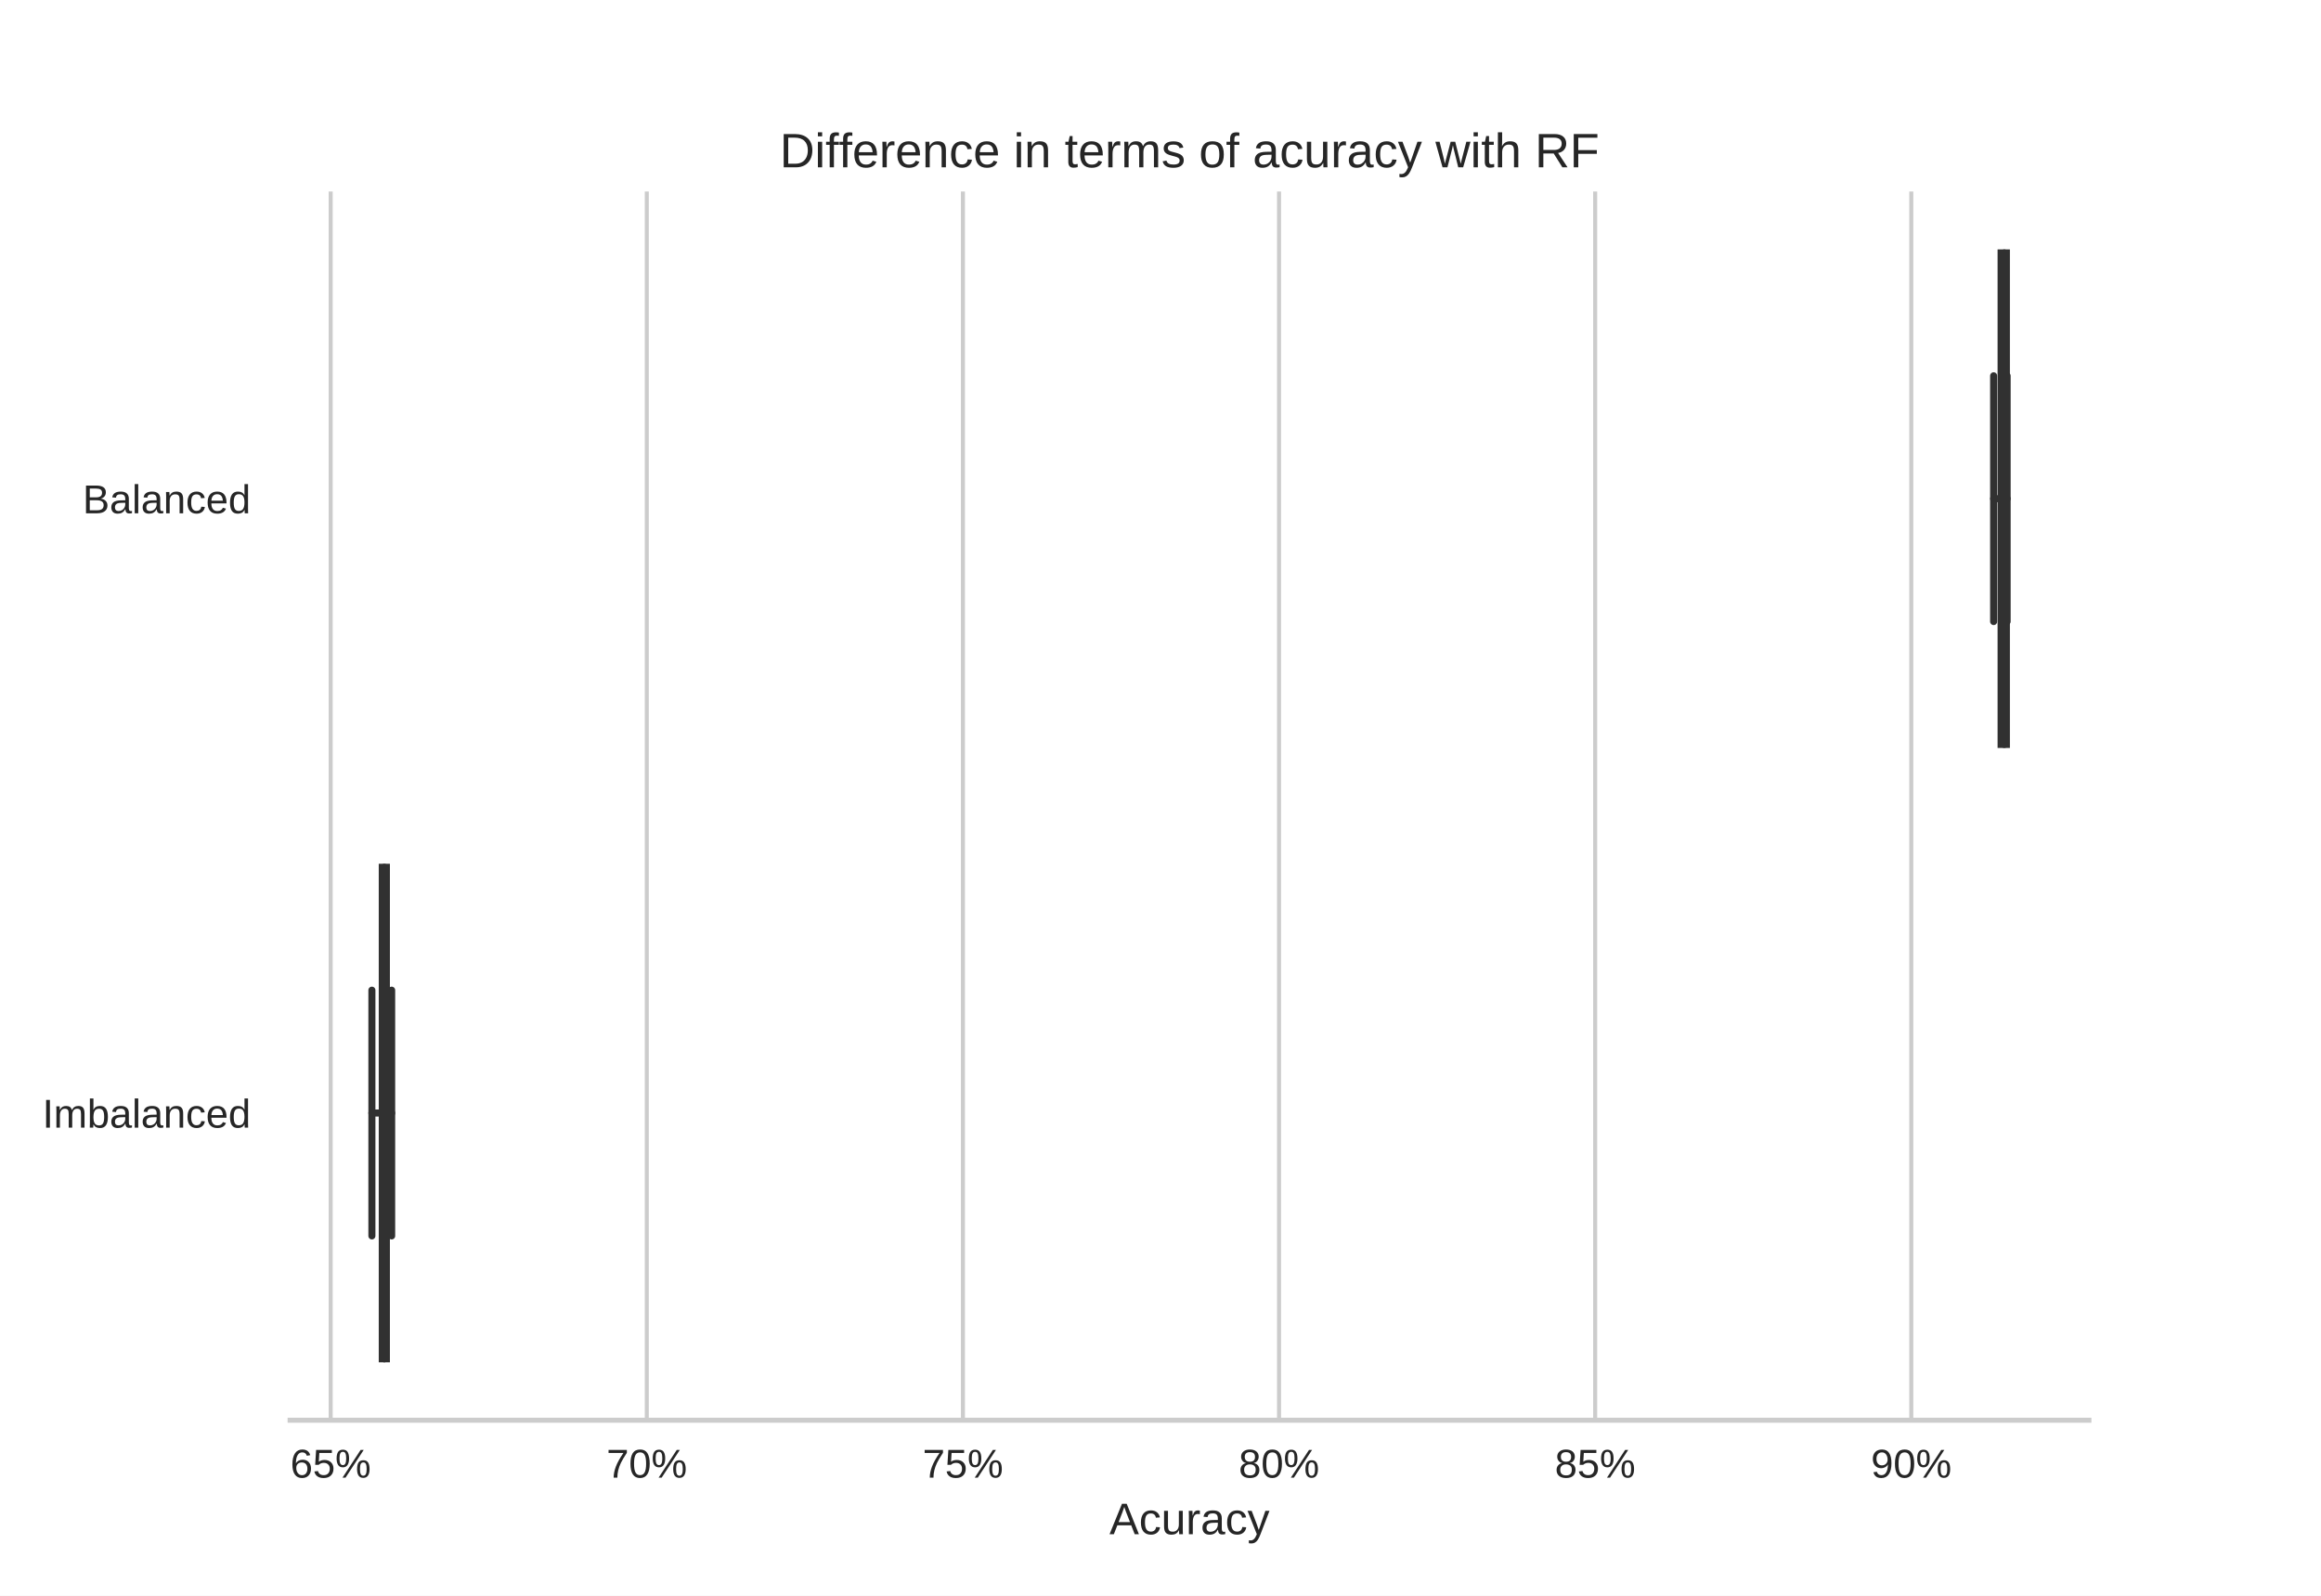
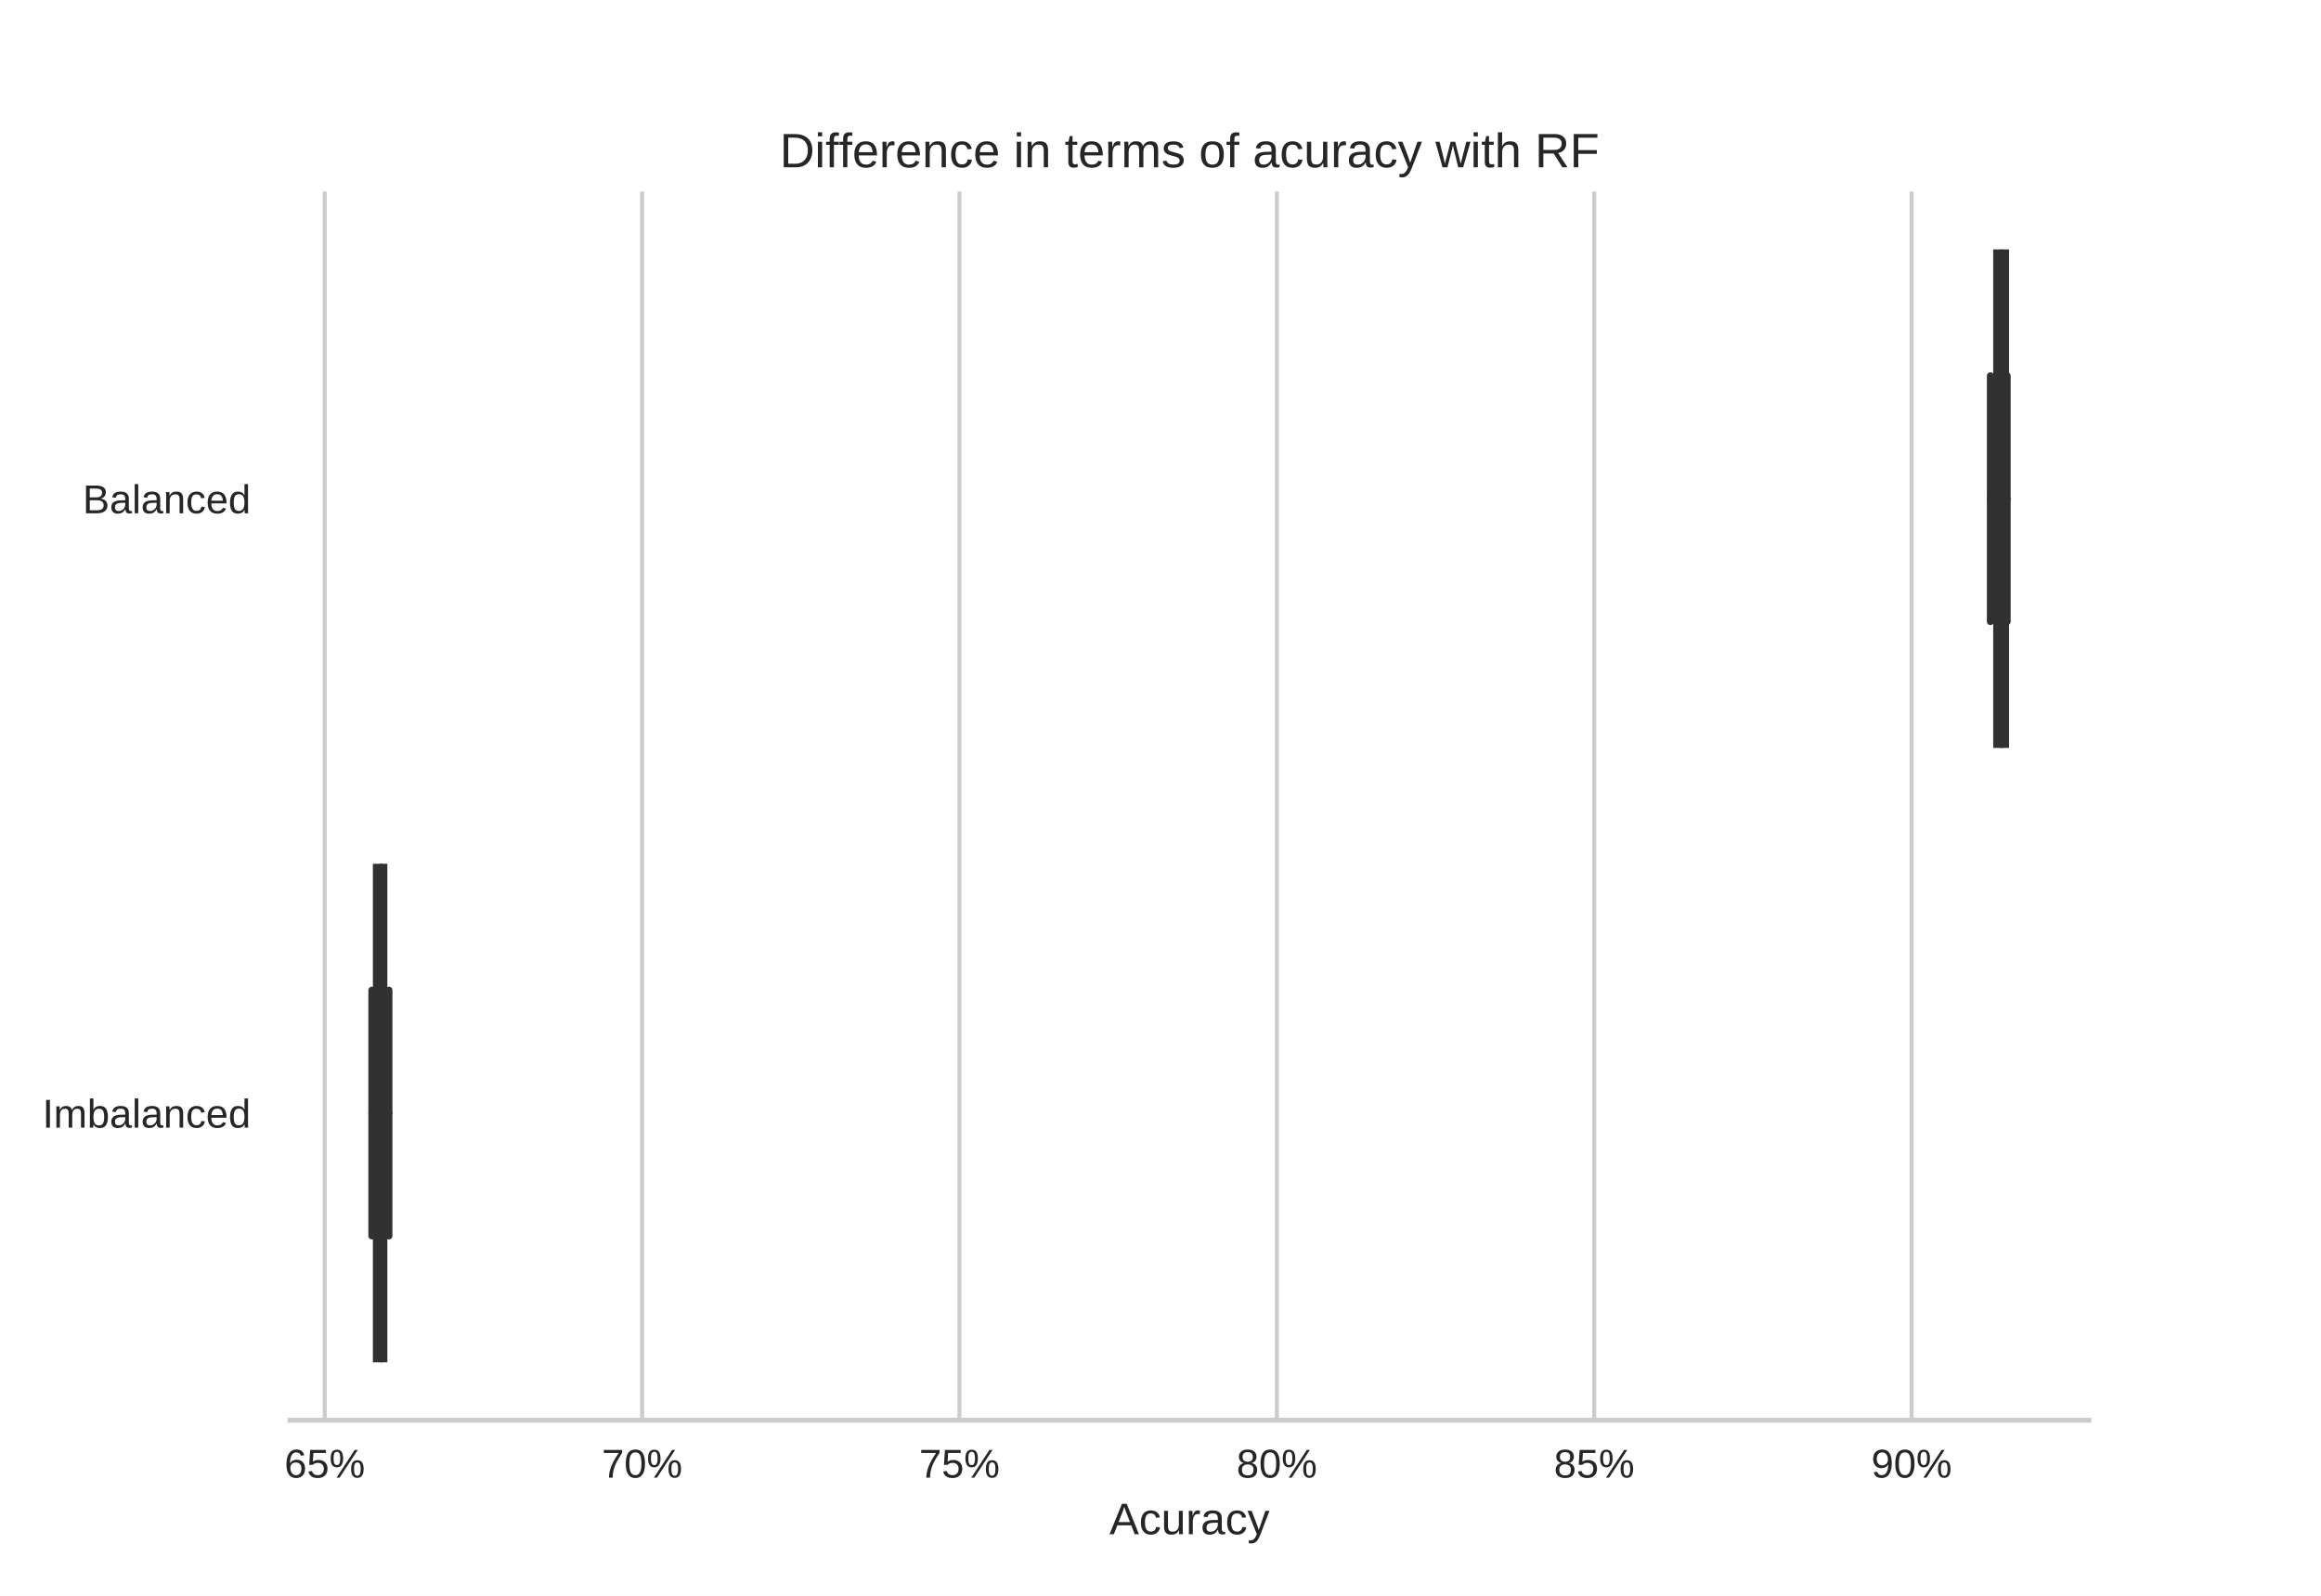
<svg xmlns="http://www.w3.org/2000/svg" xmlns:xlink="http://www.w3.org/1999/xlink" height="396pt" version="1.1" viewBox="0 0 576 396" width="576pt">
  <defs>
    <style type="text/css">
*{stroke-linecap:butt;stroke-linejoin:round;}
  </style>
  </defs>
  <g id="figure_1">
    <g id="patch_1">
      <path d="M 0 396  L 576 396  L 576 0  L 0 0  z " style="fill:#ffffff;" />
    </g>
    <g id="axes_1">
      <g id="patch_2">
        <path d="M 72 352.44  L 518.4 352.44  L 518.4 47.52  L 72 47.52  z " style="fill:#ffffff;" />
      </g>
      <g id="matplotlib.axis_1">
        <g id="xtick_1">
          <g id="line2d_1">
-             <path clip-path="url(#pa1341bee2d)" d="M 82.064 352.44  L 82.064 47.52  " style="fill:none;stroke:#cccccc;stroke-linecap:round;" />
+             <path clip-path="url(#p573e01f3b0)" d="M 80.588 352.44  L 80.588 47.52  " style="fill:none;stroke:#cccccc;stroke-linecap:round;" />
          </g>
          <g id="line2d_2" />
          <g id="text_1">
            <defs>
              <path d="M 51.219 22.516  Q 51.219 11.625 45.312 5.312  Q 39.406 -0.984 29 -0.984  Q 17.391 -0.984 11.234 7.656  Q 5.078 16.312 5.078 32.812  Q 5.078 50.688 11.469 60.25  Q 17.875 69.828 29.688 69.828  Q 45.266 69.828 49.312 55.812  L 40.922 54.297  Q 38.328 62.703 29.594 62.703  Q 22.078 62.703 17.938 55.688  Q 13.812 48.688 13.812 35.406  Q 16.219 39.844 20.562 42.156  Q 24.906 44.484 30.516 44.484  Q 40.047 44.484 45.625 38.516  Q 51.219 32.562 51.219 22.516  z M 42.281 22.125  Q 42.281 29.594 38.625 33.641  Q 34.969 37.703 28.422 37.703  Q 22.266 37.703 18.484 34.109  Q 14.703 30.516 14.703 24.219  Q 14.703 16.266 18.625 11.188  Q 22.562 6.109 28.719 6.109  Q 35.062 6.109 38.672 10.375  Q 42.281 14.656 42.281 22.125  z " id="LiberationSans-36" />
              <path d="M 51.422 22.406  Q 51.422 11.531 44.953 5.266  Q 38.484 -0.984 27 -0.984  Q 17.391 -0.984 11.469 3.219  Q 5.562 7.422 4 15.375  L 12.891 16.406  Q 15.672 6.203 27.203 6.203  Q 34.281 6.203 38.281 10.469  Q 42.281 14.75 42.281 22.219  Q 42.281 28.719 38.25 32.719  Q 34.234 36.719 27.391 36.719  Q 23.828 36.719 20.75 35.594  Q 17.672 34.469 14.594 31.781  L 6 31.781  L 8.297 68.797  L 47.406 68.797  L 47.406 61.328  L 16.312 61.328  L 14.984 39.5  Q 20.703 43.891 29.203 43.891  Q 39.359 43.891 45.391 37.938  Q 51.422 31.984 51.422 22.406  z " id="LiberationSans-35" />
              <path d="M 85.359 21.188  Q 85.359 10.688 81.391 5.047  Q 77.438 -0.594 69.734 -0.594  Q 62.109 -0.594 58.219 4.906  Q 54.344 10.406 54.344 21.188  Q 54.344 32.328 58.078 37.766  Q 61.812 43.219 69.922 43.219  Q 77.938 43.219 81.641 37.625  Q 85.359 32.031 85.359 21.188  z M 25.734 0  L 18.172 0  L 63.188 68.797  L 70.844 68.797  z M 19.234 69.391  Q 27 69.391 30.75 63.922  Q 34.516 58.453 34.516 47.609  Q 34.516 37.016 30.641 31.297  Q 26.766 25.594 19.047 25.594  Q 11.328 25.594 7.438 31.25  Q 3.562 36.922 3.562 47.609  Q 3.562 58.5 7.312 63.938  Q 11.078 69.391 19.234 69.391  z M 78.125 21.188  Q 78.125 29.938 76.234 33.859  Q 74.359 37.797 69.922 37.797  Q 65.484 37.797 63.5 33.938  Q 61.531 30.078 61.531 21.188  Q 61.531 12.844 63.453 8.812  Q 65.375 4.781 69.828 4.781  Q 74.125 4.781 76.125 8.859  Q 78.125 12.938 78.125 21.188  z M 27.344 47.609  Q 27.344 56.203 25.484 60.156  Q 23.641 64.109 19.234 64.109  Q 14.656 64.109 12.703 60.219  Q 10.75 56.344 10.75 47.609  Q 10.75 39.156 12.703 35.125  Q 14.656 31.109 19.141 31.109  Q 23.391 31.109 25.359 35.203  Q 27.344 39.312 27.344 47.609  z " id="LiberationSans-25" />
            </defs>
-             <g style="fill:#262626;" transform="translate(72.05665 366.6869)scale(0.1 -0.1)">
+             <g style="fill:#262626;" transform="translate(70.58114 366.6869)scale(0.1 -0.1)">
              <use xlink:href="#LiberationSans-36" />
              <use x="55.615" xlink:href="#LiberationSans-35" />
              <use x="111.23" xlink:href="#LiberationSans-25" />
            </g>
          </g>
        </g>
        <g id="xtick_2">
          <g id="line2d_3">
-             <path clip-path="url(#pa1341bee2d)" d="M 160.515 352.44  L 160.515 47.52  " style="fill:none;stroke:#cccccc;stroke-linecap:round;" />
+             <path clip-path="url(#p573e01f3b0)" d="M 159.35 352.44  L 159.35 47.52  " style="fill:none;stroke:#cccccc;stroke-linecap:round;" />
          </g>
          <g id="line2d_4" />
          <g id="text_2">
            <defs>
              <path d="M 50.594 61.672  Q 40.047 45.562 35.688 36.422  Q 31.344 27.297 29.172 18.406  Q 27 9.516 27 0  L 17.828 0  Q 17.828 13.188 23.406 27.75  Q 29 42.328 42.094 61.328  L 5.125 61.328  L 5.125 68.797  L 50.594 68.797  z " id="LiberationSans-37" />
              <path d="M 51.703 34.422  Q 51.703 17.188 45.625 8.094  Q 39.547 -0.984 27.688 -0.984  Q 15.828 -0.984 9.859 8.047  Q 3.906 17.094 3.906 34.422  Q 3.906 52.156 9.688 60.984  Q 15.484 69.828 27.984 69.828  Q 40.141 69.828 45.922 60.891  Q 51.703 51.953 51.703 34.422  z M 42.781 34.422  Q 42.781 49.312 39.328 56  Q 35.891 62.703 27.984 62.703  Q 19.875 62.703 16.328 56.109  Q 12.797 49.516 12.797 34.422  Q 12.797 19.781 16.375 12.984  Q 19.969 6.203 27.781 6.203  Q 35.547 6.203 39.156 13.125  Q 42.781 20.062 42.781 34.422  z " id="LiberationSans-30" />
            </defs>
-             <g style="fill:#262626;" transform="translate(150.5083 366.6869)scale(0.1 -0.1)">
+             <g style="fill:#262626;" transform="translate(149.3432 366.6869)scale(0.1 -0.1)">
              <use xlink:href="#LiberationSans-37" />
              <use x="55.615" xlink:href="#LiberationSans-30" />
              <use x="111.23" xlink:href="#LiberationSans-25" />
            </g>
          </g>
        </g>
        <g id="xtick_3">
          <g id="line2d_5">
-             <path clip-path="url(#pa1341bee2d)" d="M 238.967 352.44  L 238.967 47.52  " style="fill:none;stroke:#cccccc;stroke-linecap:round;" />
+             <path clip-path="url(#p573e01f3b0)" d="M 238.112 352.44  L 238.112 47.52  " style="fill:none;stroke:#cccccc;stroke-linecap:round;" />
          </g>
          <g id="line2d_6" />
          <g id="text_3">
-             <g style="fill:#262626;" transform="translate(228.9599 366.6869)scale(0.1 -0.1)">
+             <g style="fill:#262626;" transform="translate(228.1053 366.6869)scale(0.1 -0.1)">
              <use xlink:href="#LiberationSans-37" />
              <use x="55.615" xlink:href="#LiberationSans-35" />
              <use x="111.23" xlink:href="#LiberationSans-25" />
            </g>
          </g>
        </g>
        <g id="xtick_4">
          <g id="line2d_7">
-             <path clip-path="url(#pa1341bee2d)" d="M 317.418 352.44  L 317.418 47.52  " style="fill:none;stroke:#cccccc;stroke-linecap:round;" />
+             <path clip-path="url(#p573e01f3b0)" d="M 316.874 352.44  L 316.874 47.52  " style="fill:none;stroke:#cccccc;stroke-linecap:round;" />
          </g>
          <g id="line2d_8" />
          <g id="text_4">
            <defs>
              <path d="M 51.266 19.188  Q 51.266 9.672 45.203 4.344  Q 39.156 -0.984 27.828 -0.984  Q 16.797 -0.984 10.562 4.234  Q 4.344 9.469 4.344 19.094  Q 4.344 25.828 8.203 30.422  Q 12.062 35.016 18.062 35.984  L 18.062 36.188  Q 12.453 37.5 9.203 41.891  Q 5.953 46.297 5.953 52.203  Q 5.953 60.062 11.828 64.938  Q 17.719 69.828 27.641 69.828  Q 37.797 69.828 43.672 65.031  Q 49.562 60.25 49.562 52.094  Q 49.562 46.188 46.281 41.797  Q 43.016 37.406 37.359 36.281  L 37.359 36.078  Q 43.953 35.016 47.609 30.5  Q 51.266 25.984 51.266 19.188  z M 40.438 51.609  Q 40.438 63.281 27.641 63.281  Q 21.438 63.281 18.188 60.344  Q 14.938 57.422 14.938 51.609  Q 14.938 45.703 18.281 42.594  Q 21.625 39.5 27.734 39.5  Q 33.938 39.5 37.188 42.359  Q 40.438 45.219 40.438 51.609  z M 42.141 20.016  Q 42.141 26.422 38.328 29.656  Q 34.516 32.906 27.641 32.906  Q 20.953 32.906 17.188 29.406  Q 13.422 25.922 13.422 19.828  Q 13.422 5.609 27.938 5.609  Q 35.109 5.609 38.625 9.047  Q 42.141 12.5 42.141 20.016  z " id="LiberationSans-38" />
            </defs>
-             <g style="fill:#262626;" transform="translate(307.4115 366.6869)scale(0.1 -0.1)">
+             <g style="fill:#262626;" transform="translate(306.8674 366.6869)scale(0.1 -0.1)">
              <use xlink:href="#LiberationSans-38" />
              <use x="55.615" xlink:href="#LiberationSans-30" />
              <use x="111.23" xlink:href="#LiberationSans-25" />
            </g>
          </g>
        </g>
        <g id="xtick_5">
          <g id="line2d_9">
-             <path clip-path="url(#pa1341bee2d)" d="M 395.87 352.44  L 395.87 47.52  " style="fill:none;stroke:#cccccc;stroke-linecap:round;" />
+             <path clip-path="url(#p573e01f3b0)" d="M 395.637 352.44  L 395.637 47.52  " style="fill:none;stroke:#cccccc;stroke-linecap:round;" />
          </g>
          <g id="line2d_10" />
          <g id="text_5">
-             <g style="fill:#262626;" transform="translate(385.8631 366.6869)scale(0.1 -0.1)">
+             <g style="fill:#262626;" transform="translate(385.6295 366.6869)scale(0.1 -0.1)">
              <use xlink:href="#LiberationSans-38" />
              <use x="55.615" xlink:href="#LiberationSans-35" />
              <use x="111.23" xlink:href="#LiberationSans-25" />
            </g>
          </g>
        </g>
        <g id="xtick_6">
          <g id="line2d_11">
-             <path clip-path="url(#pa1341bee2d)" d="M 474.322 352.44  L 474.322 47.52  " style="fill:none;stroke:#cccccc;stroke-linecap:round;" />
+             <path clip-path="url(#p573e01f3b0)" d="M 474.399 352.44  L 474.399 47.52  " style="fill:none;stroke:#cccccc;stroke-linecap:round;" />
          </g>
          <g id="line2d_12" />
          <g id="text_6">
            <defs>
              <path d="M 50.875 35.797  Q 50.875 18.062 44.406 8.531  Q 37.938 -0.984 25.984 -0.984  Q 17.922 -0.984 13.062 2.406  Q 8.203 5.812 6.109 13.375  L 14.5 14.703  Q 17.141 6.109 26.125 6.109  Q 33.688 6.109 37.844 13.141  Q 42 20.172 42.188 33.203  Q 40.234 28.812 35.5 26.141  Q 30.766 23.484 25.094 23.484  Q 15.828 23.484 10.25 29.828  Q 4.688 36.188 4.688 46.688  Q 4.688 57.469 10.734 63.641  Q 16.797 69.828 27.594 69.828  Q 39.062 69.828 44.969 61.328  Q 50.875 52.828 50.875 35.797  z M 41.312 44.281  Q 41.312 52.594 37.5 57.641  Q 33.688 62.703 27.297 62.703  Q 20.953 62.703 17.281 58.375  Q 13.625 54.047 13.625 46.688  Q 13.625 39.156 17.281 34.781  Q 20.953 30.422 27.203 30.422  Q 31 30.422 34.266 32.156  Q 37.547 33.891 39.422 37.062  Q 41.312 40.234 41.312 44.281  z " id="LiberationSans-39" />
            </defs>
-             <g style="fill:#262626;" transform="translate(464.3147 366.6869)scale(0.1 -0.1)">
+             <g style="fill:#262626;" transform="translate(464.3916 366.6869)scale(0.1 -0.1)">
              <use xlink:href="#LiberationSans-39" />
              <use x="55.615" xlink:href="#LiberationSans-30" />
              <use x="111.23" xlink:href="#LiberationSans-25" />
            </g>
          </g>
        </g>
        <g id="text_7">
          <defs>
            <path d="M 56.984 0  L 49.125 20.125  L 17.781 20.125  L 9.859 0  L 0.203 0  L 28.266 68.797  L 38.875 68.797  L 66.5 0  z M 33.453 61.766  L 33.016 60.406  Q 31.781 56.344 29.391 50  L 20.609 27.391  L 46.344 27.391  L 37.5 50.094  Q 36.141 53.469 34.766 57.719  z " id="LiberationSans-41" />
            <path d="M 13.422 26.656  Q 13.422 16.109 16.734 11.031  Q 20.062 5.953 26.766 5.953  Q 31.453 5.953 34.594 8.484  Q 37.75 11.031 38.484 16.312  L 47.359 15.719  Q 46.344 8.109 40.875 3.562  Q 35.406 -0.984 27 -0.984  Q 15.922 -0.984 10.078 6.016  Q 4.25 13.031 4.25 26.469  Q 4.25 39.797 10.109 46.797  Q 15.969 53.812 26.906 53.812  Q 35.016 53.812 40.359 49.609  Q 45.703 45.406 47.078 38.031  L 38.031 37.359  Q 37.359 41.75 34.562 44.328  Q 31.781 46.922 26.656 46.922  Q 19.672 46.922 16.547 42.281  Q 13.422 37.641 13.422 26.656  z " id="LiberationSans-63" />
            <path d="M 15.328 52.828  L 15.328 19.344  Q 15.328 14.109 16.359 11.219  Q 17.391 8.344 19.625 7.078  Q 21.875 5.812 26.219 5.812  Q 32.562 5.812 36.219 10.156  Q 39.891 14.5 39.891 22.219  L 39.891 52.828  L 48.688 52.828  L 48.688 11.281  Q 48.688 2.047 48.969 0  L 40.672 0  Q 40.625 0.25 40.578 1.312  Q 40.531 2.391 40.453 3.781  Q 40.375 5.172 40.281 9.031  L 40.141 9.031  Q 37.109 3.562 33.125 1.281  Q 29.156 -0.984 23.25 -0.984  Q 14.547 -0.984 10.516 3.344  Q 6.5 7.672 6.5 17.625  L 6.5 52.828  z " id="LiberationSans-75" />
            <path d="M 6.938 0  L 6.938 40.531  Q 6.938 46.094 6.641 52.828  L 14.938 52.828  Q 15.328 43.844 15.328 42.047  L 15.531 42.047  Q 17.625 48.828 20.359 51.312  Q 23.094 53.812 28.078 53.812  Q 29.828 53.812 31.641 53.328  L 31.641 45.266  Q 29.891 45.75 26.953 45.75  Q 21.484 45.75 18.594 41.031  Q 15.719 36.328 15.719 27.547  L 15.719 0  z " id="LiberationSans-72" />
            <path d="M 20.219 -0.984  Q 12.25 -0.984 8.25 3.219  Q 4.25 7.422 4.25 14.75  Q 4.25 22.953 9.641 27.344  Q 15.047 31.734 27.047 32.031  L 38.922 32.234  L 38.922 35.109  Q 38.922 41.547 36.188 44.328  Q 33.453 47.125 27.594 47.125  Q 21.688 47.125 19 45.109  Q 16.312 43.109 15.766 38.719  L 6.594 39.547  Q 8.844 53.812 27.781 53.812  Q 37.75 53.812 42.766 49.234  Q 47.797 44.672 47.797 36.031  L 47.797 13.281  Q 47.797 9.375 48.828 7.391  Q 49.859 5.422 52.734 5.422  Q 54 5.422 55.609 5.766  L 55.609 0.297  Q 52.297 -0.484 48.828 -0.484  Q 43.953 -0.484 41.719 2.078  Q 39.5 4.641 39.203 10.109  L 38.922 10.109  Q 35.547 4.047 31.078 1.531  Q 26.609 -0.984 20.219 -0.984  z M 22.219 5.609  Q 27.047 5.609 30.812 7.812  Q 34.578 10.016 36.75 13.844  Q 38.922 17.672 38.922 21.734  L 38.922 26.078  L 29.297 25.875  Q 23.094 25.781 19.891 24.609  Q 16.703 23.438 14.984 21  Q 13.281 18.562 13.281 14.594  Q 13.281 10.297 15.594 7.953  Q 17.922 5.609 22.219 5.609  z " id="LiberationSans-61" />
            <path d="M 9.328 -20.75  Q 5.719 -20.75 3.266 -20.219  L 3.266 -13.625  Q 5.125 -13.922 7.375 -13.922  Q 15.578 -13.922 20.359 -1.859  L 21.188 0.25  L 0.25 52.828  L 9.625 52.828  L 20.75 23.641  Q 21 22.953 21.344 22  Q 21.688 21.047 23.531 15.625  Q 25.391 10.203 25.531 9.578  L 28.953 19.188  L 40.531 52.828  L 49.812 52.828  L 29.5 0  Q 26.219 -8.453 23.391 -12.578  Q 20.562 -16.703 17.109 -18.719  Q 13.672 -20.75 9.328 -20.75  z " id="LiberationSans-79" />
          </defs>
          <g style="fill:#262626;" transform="translate(275.333 380.7334)scale(0.11 -0.11)">
            <use xlink:href="#LiberationSans-41" />
            <use x="66.699" xlink:href="#LiberationSans-63" />
            <use x="116.699" xlink:href="#LiberationSans-75" />
            <use x="172.314" xlink:href="#LiberationSans-72" />
            <use x="205.615" xlink:href="#LiberationSans-61" />
            <use x="261.23" xlink:href="#LiberationSans-63" />
            <use x="311.23" xlink:href="#LiberationSans-79" />
          </g>
        </g>
      </g>
      <g id="matplotlib.axis_2">
        <g id="ytick_1">
          <g id="line2d_13" />
          <g id="text_8">
            <defs>
              <path d="M 61.422 19.391  Q 61.422 10.203 54.734 5.094  Q 48.047 0 36.141 0  L 8.203 0  L 8.203 68.797  L 33.203 68.797  Q 57.422 68.797 57.422 52.094  Q 57.422 46 54 41.844  Q 50.594 37.703 44.344 36.281  Q 52.547 35.297 56.984 30.781  Q 61.422 26.266 61.422 19.391  z M 48.047 50.984  Q 48.047 56.547 44.234 58.938  Q 40.438 61.328 33.203 61.328  L 17.531 61.328  L 17.531 39.547  L 33.203 39.547  Q 40.672 39.547 44.359 42.359  Q 48.047 45.172 48.047 50.984  z M 52 20.125  Q 52 32.281 34.906 32.281  L 17.531 32.281  L 17.531 7.469  L 35.641 7.469  Q 44.188 7.469 48.094 10.641  Q 52 13.812 52 20.125  z " id="LiberationSans-42" />
              <path d="M 6.734 0  L 6.734 72.469  L 15.531 72.469  L 15.531 0  z " id="LiberationSans-6c" />
              <path d="M 40.281 0  L 40.281 33.5  Q 40.281 38.719 39.25 41.594  Q 38.234 44.484 35.984 45.75  Q 33.734 47.016 29.391 47.016  Q 23.047 47.016 19.375 42.672  Q 15.719 38.328 15.719 30.609  L 15.719 0  L 6.938 0  L 6.938 41.547  Q 6.938 50.781 6.641 52.828  L 14.938 52.828  Q 14.984 52.594 15.031 51.516  Q 15.094 50.438 15.156 49.047  Q 15.234 47.656 15.328 43.797  L 15.484 43.797  Q 18.5 49.266 22.484 51.531  Q 26.469 53.812 32.375 53.812  Q 41.062 53.812 45.094 49.484  Q 49.125 45.172 49.125 35.203  L 49.125 0  z " id="LiberationSans-6e" />
              <path d="M 13.484 24.562  Q 13.484 15.484 17.234 10.547  Q 21 5.609 28.219 5.609  Q 33.938 5.609 37.375 7.906  Q 40.828 10.203 42.047 13.719  L 49.75 11.531  Q 45.016 -0.984 28.219 -0.984  Q 16.5 -0.984 10.375 6  Q 4.25 12.984 4.25 26.766  Q 4.25 39.844 10.375 46.828  Q 16.5 53.812 27.875 53.812  Q 51.172 53.812 51.172 25.734  L 51.172 24.562  z M 42.094 31.297  Q 41.359 39.656 37.844 43.484  Q 34.328 47.312 27.734 47.312  Q 21.344 47.312 17.609 43.031  Q 13.875 38.766 13.578 31.297  z " id="LiberationSans-65" />
              <path d="M 40.094 8.5  Q 37.641 3.422 33.609 1.219  Q 29.594 -0.984 23.641 -0.984  Q 13.625 -0.984 8.906 5.75  Q 4.203 12.5 4.203 26.172  Q 4.203 53.812 23.641 53.812  Q 29.641 53.812 33.641 51.609  Q 37.641 49.422 40.094 44.625  L 40.188 44.625  L 40.094 50.531  L 40.094 72.469  L 48.875 72.469  L 48.875 10.891  Q 48.875 2.641 49.172 0  L 40.766 0  Q 40.625 0.781 40.453 3.609  Q 40.281 6.453 40.281 8.5  z M 13.422 26.469  Q 13.422 15.375 16.344 10.594  Q 19.281 5.812 25.875 5.812  Q 33.344 5.812 36.719 10.984  Q 40.094 16.156 40.094 27.047  Q 40.094 37.547 36.719 42.422  Q 33.344 47.312 25.984 47.312  Q 19.344 47.312 16.375 42.406  Q 13.422 37.5 13.422 26.469  z " id="LiberationSans-64" />
              <path id="LiberationSans-20" />
            </defs>
            <g style="fill:#262626;" transform="translate(20.525 127.3734)scale(0.1 -0.1)">
              <use xlink:href="#LiberationSans-42" />
              <use x="66.699" xlink:href="#LiberationSans-61" />
              <use x="122.314" xlink:href="#LiberationSans-6c" />
              <use x="144.531" xlink:href="#LiberationSans-61" />
              <use x="200.146" xlink:href="#LiberationSans-6e" />
              <use x="255.762" xlink:href="#LiberationSans-63" />
              <use x="305.762" xlink:href="#LiberationSans-65" />
              <use x="361.377" xlink:href="#LiberationSans-64" />
              <use x="416.992" xlink:href="#LiberationSans-20" />
            </g>
          </g>
        </g>
        <g id="ytick_2">
          <g id="line2d_14" />
          <g id="text_9">
            <defs>
              <path d="M 9.234 0  L 9.234 68.797  L 18.562 68.797  L 18.562 0  z " id="LiberationSans-49" />
              <path d="M 37.5 0  L 37.5 33.5  Q 37.5 41.156 35.391 44.078  Q 33.297 47.016 27.828 47.016  Q 22.219 47.016 18.938 42.719  Q 15.672 38.422 15.672 30.609  L 15.672 0  L 6.938 0  L 6.938 41.547  Q 6.938 50.781 6.641 52.828  L 14.938 52.828  Q 14.984 52.594 15.031 51.516  Q 15.094 50.438 15.156 49.047  Q 15.234 47.656 15.328 43.797  L 15.484 43.797  Q 18.312 49.422 21.969 51.609  Q 25.641 53.812 30.906 53.812  Q 36.922 53.812 40.406 51.422  Q 43.891 49.031 45.266 43.797  L 45.406 43.797  Q 48.141 49.125 52.016 51.469  Q 55.906 53.812 61.422 53.812  Q 69.438 53.812 73.062 49.469  Q 76.703 45.125 76.703 35.203  L 76.703 0  L 68.016 0  L 68.016 33.5  Q 68.016 41.156 65.906 44.078  Q 63.812 47.016 58.344 47.016  Q 52.594 47.016 49.391 42.75  Q 46.188 38.484 46.188 30.609  L 46.188 0  z " id="LiberationSans-6d" />
              <path d="M 51.422 26.656  Q 51.422 -0.984 31.984 -0.984  Q 25.984 -0.984 22 1.188  Q 18.016 3.375 15.531 8.203  L 15.438 8.203  Q 15.438 6.688 15.234 3.578  Q 15.047 0.484 14.938 0  L 6.453 0  Q 6.734 2.641 6.734 10.891  L 6.734 72.469  L 15.531 72.469  L 15.531 51.812  Q 15.531 48.641 15.328 44.344  L 15.531 44.344  Q 17.969 49.422 22 51.609  Q 26.031 53.812 31.984 53.812  Q 42 53.812 46.703 47.062  Q 51.422 40.328 51.422 26.656  z M 42.188 26.375  Q 42.188 37.453 39.25 42.234  Q 36.328 47.016 29.734 47.016  Q 22.312 47.016 18.922 41.938  Q 15.531 36.859 15.531 25.828  Q 15.531 15.438 18.844 10.469  Q 22.172 5.516 29.641 5.516  Q 36.281 5.516 39.234 10.422  Q 42.188 15.328 42.188 26.375  z " id="LiberationSans-62" />
            </defs>
            <g style="fill:#262626;" transform="translate(10.52656 279.8334)scale(0.1 -0.1)">
              <use xlink:href="#LiberationSans-49" />
              <use x="27.783" xlink:href="#LiberationSans-6d" />
              <use x="111.084" xlink:href="#LiberationSans-62" />
              <use x="166.699" xlink:href="#LiberationSans-61" />
              <use x="222.314" xlink:href="#LiberationSans-6c" />
              <use x="244.531" xlink:href="#LiberationSans-61" />
              <use x="300.146" xlink:href="#LiberationSans-6e" />
              <use x="355.762" xlink:href="#LiberationSans-63" />
              <use x="405.762" xlink:href="#LiberationSans-65" />
              <use x="461.377" xlink:href="#LiberationSans-64" />
              <use x="516.992" xlink:href="#LiberationSans-20" />
            </g>
          </g>
        </g>
      </g>
      <g id="patch_3">
-         <path clip-path="url(#pa1341bee2d)" d="M 496.612 62.766  L 496.612 184.734  L 497.919 184.734  L 497.919 62.766  L 496.612 62.766  z " style="fill:#166a8e;stroke:#313131;stroke-linejoin:miter;stroke-width:1.75;" />
+         <path clip-path="url(#p573e01f3b0)" d="M 495.525 62.766  L 495.525 184.734  L 497.713 184.734  L 497.713 62.766  L 495.525 62.766  z " style="fill:#166a8e;stroke:#313131;stroke-linejoin:miter;stroke-width:1.75;" />
      </g>
      <g id="patch_4">
-         <path clip-path="url(#pa1341bee2d)" d="M 94.868 215.226  L 94.868 337.194  L 95.888 337.194  L 95.888 215.226  L 94.868 215.226  z " style="fill:#9eba81;stroke:#313131;stroke-linejoin:miter;stroke-width:1.75;" />
+         <path clip-path="url(#p573e01f3b0)" d="M 93.415 215.226  L 93.415 337.194  L 95.257 337.194  L 95.257 215.226  L 93.415 215.226  z " style="fill:#9eba81;stroke:#313131;stroke-linejoin:miter;stroke-width:1.75;" />
      </g>
      <g id="line2d_15">
-         <path clip-path="url(#pa1341bee2d)" d="M 496.612 123.75  L 494.759 123.75  " style="fill:none;stroke:#313131;stroke-linecap:round;stroke-width:1.75;" />
+         <path clip-path="url(#p573e01f3b0)" d="M 495.525 123.75  L 493.958 123.75  " style="fill:none;stroke:#313131;stroke-linecap:round;stroke-width:1.75;" />
      </g>
      <g id="line2d_16">
-         <path clip-path="url(#pa1341bee2d)" d="M 497.919 123.75  L 498.109 123.75  " style="fill:none;stroke:#313131;stroke-linecap:round;stroke-width:1.75;" />
+         <path clip-path="url(#p573e01f3b0)" d="M 497.713 123.75  L 498.109 123.75  " style="fill:none;stroke:#313131;stroke-linecap:round;stroke-width:1.75;" />
      </g>
      <g id="line2d_17">
-         <path clip-path="url(#pa1341bee2d)" d="M 494.759 93.258  L 494.759 154.242  " style="fill:none;stroke:#313131;stroke-linecap:round;stroke-width:1.75;" />
+         <path clip-path="url(#p573e01f3b0)" d="M 493.958 93.258  L 493.958 154.242  " style="fill:none;stroke:#313131;stroke-linecap:round;stroke-width:1.75;" />
      </g>
      <g id="line2d_18">
-         <path clip-path="url(#pa1341bee2d)" d="M 498.109 93.258  L 498.109 154.242  " style="fill:none;stroke:#313131;stroke-linecap:round;stroke-width:1.75;" />
+         <path clip-path="url(#p573e01f3b0)" d="M 498.109 93.258  L 498.109 154.242  " style="fill:none;stroke:#313131;stroke-linecap:round;stroke-width:1.75;" />
      </g>
      <g id="line2d_19" />
      <g id="line2d_20">
-         <path clip-path="url(#pa1341bee2d)" d="M 94.868 276.21  L 92.291 276.21  " style="fill:none;stroke:#313131;stroke-linecap:round;stroke-width:1.75;" />
+         <path clip-path="url(#p573e01f3b0)" d="M 93.415 276.21  L 92.291 276.21  " style="fill:none;stroke:#313131;stroke-linecap:round;stroke-width:1.75;" />
      </g>
      <g id="line2d_21">
-         <path clip-path="url(#pa1341bee2d)" d="M 95.888 276.21  L 97.198 276.21  " style="fill:none;stroke:#313131;stroke-linecap:round;stroke-width:1.75;" />
+         <path clip-path="url(#p573e01f3b0)" d="M 95.257 276.21  L 96.515 276.21  " style="fill:none;stroke:#313131;stroke-linecap:round;stroke-width:1.75;" />
      </g>
      <g id="line2d_22">
-         <path clip-path="url(#pa1341bee2d)" d="M 92.291 245.718  L 92.291 306.702  " style="fill:none;stroke:#313131;stroke-linecap:round;stroke-width:1.75;" />
+         <path clip-path="url(#p573e01f3b0)" d="M 92.291 245.718  L 92.291 306.702  " style="fill:none;stroke:#313131;stroke-linecap:round;stroke-width:1.75;" />
      </g>
      <g id="line2d_23">
-         <path clip-path="url(#pa1341bee2d)" d="M 97.198 245.718  L 97.198 306.702  " style="fill:none;stroke:#313131;stroke-linecap:round;stroke-width:1.75;" />
+         <path clip-path="url(#p573e01f3b0)" d="M 96.515 245.718  L 96.515 306.702  " style="fill:none;stroke:#313131;stroke-linecap:round;stroke-width:1.75;" />
      </g>
      <g id="line2d_24" />
      <g id="line2d_25">
-         <path clip-path="url(#pa1341bee2d)" d="M 497.411 62.766  L 497.411 184.734  " style="fill:none;stroke:#313131;stroke-linecap:round;stroke-width:1.75;" />
+         <path clip-path="url(#p573e01f3b0)" d="M 496.738 62.766  L 496.738 184.734  " style="fill:none;stroke:#313131;stroke-linecap:round;stroke-width:1.75;" />
      </g>
      <g id="line2d_26">
-         <path clip-path="url(#pa1341bee2d)" d="M 95.378 215.226  L 95.378 337.194  " style="fill:none;stroke:#313131;stroke-linecap:round;stroke-width:1.75;" />
+         <path clip-path="url(#p573e01f3b0)" d="M 94.63 215.226  L 94.63 337.194  " style="fill:none;stroke:#313131;stroke-linecap:round;stroke-width:1.75;" />
      </g>
      <g id="patch_5">
        <path d="M 72 352.44  L 518.4 352.44  " style="fill:none;stroke:#cccccc;stroke-linecap:square;stroke-linejoin:miter;stroke-width:1.25;" />
      </g>
      <g id="text_10">
        <defs>
          <path d="M 67.438 35.109  Q 67.438 24.469 63.281 16.484  Q 59.125 8.5 51.5 4.25  Q 43.891 0 33.938 0  L 8.203 0  L 8.203 68.797  L 30.953 68.797  Q 48.438 68.797 57.938 60.031  Q 67.438 51.266 67.438 35.109  z M 58.062 35.109  Q 58.062 47.906 51.047 54.609  Q 44.047 61.328 30.766 61.328  L 17.531 61.328  L 17.531 7.469  L 32.859 7.469  Q 40.438 7.469 46.172 10.781  Q 51.906 14.109 54.984 20.359  Q 58.062 26.609 58.062 35.109  z " id="LiberationSans-44" />
          <path d="M 6.688 64.062  L 6.688 72.469  L 15.484 72.469  L 15.484 64.062  z M 6.688 0  L 6.688 52.828  L 15.484 52.828  L 15.484 0  z " id="LiberationSans-69" />
          <path d="M 17.625 46.438  L 17.625 0  L 8.844 0  L 8.844 46.438  L 1.422 46.438  L 1.422 52.828  L 8.844 52.828  L 8.844 58.797  Q 8.844 66.016 12.016 69.188  Q 15.188 72.359 21.734 72.359  Q 25.391 72.359 27.938 71.781  L 27.938 65.094  Q 25.734 65.484 24.031 65.484  Q 20.656 65.484 19.141 63.766  Q 17.625 62.062 17.625 57.562  L 17.625 52.828  L 27.938 52.828  L 27.938 46.438  z " id="LiberationSans-66" />
          <path d="M 27.047 0.391  Q 22.703 -0.781 18.172 -0.781  Q 7.625 -0.781 7.625 11.188  L 7.625 46.438  L 1.516 46.438  L 1.516 52.828  L 7.953 52.828  L 10.547 64.656  L 16.406 64.656  L 16.406 52.828  L 26.172 52.828  L 26.172 46.438  L 16.406 46.438  L 16.406 13.094  Q 16.406 9.281 17.641 7.734  Q 18.891 6.203 21.969 6.203  Q 23.734 6.203 27.047 6.891  z " id="LiberationSans-74" />
          <path d="M 46.391 14.594  Q 46.391 7.125 40.75 3.062  Q 35.109 -0.984 24.953 -0.984  Q 15.094 -0.984 9.734 2.266  Q 4.391 5.516 2.781 12.406  L 10.547 13.922  Q 11.672 9.672 15.188 7.688  Q 18.703 5.719 24.953 5.719  Q 31.641 5.719 34.734 7.766  Q 37.844 9.812 37.844 13.922  Q 37.844 17.047 35.688 19  Q 33.547 20.953 28.766 22.219  L 22.469 23.875  Q 14.891 25.828 11.688 27.703  Q 8.5 29.594 6.688 32.281  Q 4.891 34.969 4.891 38.875  Q 4.891 46.094 10.031 49.875  Q 15.188 53.656 25.047 53.656  Q 33.797 53.656 38.938 50.578  Q 44.094 47.516 45.453 40.719  L 37.547 39.75  Q 36.812 43.266 33.609 45.141  Q 30.422 47.016 25.047 47.016  Q 19.094 47.016 16.25 45.203  Q 13.422 43.406 13.422 39.75  Q 13.422 37.5 14.594 36.031  Q 15.766 34.578 18.062 33.547  Q 20.359 32.516 27.734 30.719  Q 34.719 28.953 37.797 27.469  Q 40.875 25.984 42.656 24.172  Q 44.438 22.359 45.406 19.984  Q 46.391 17.625 46.391 14.594  z " id="LiberationSans-73" />
          <path d="M 51.422 26.469  Q 51.422 12.594 45.312 5.797  Q 39.203 -0.984 27.594 -0.984  Q 16.016 -0.984 10.109 6.078  Q 4.203 13.141 4.203 26.469  Q 4.203 53.812 27.875 53.812  Q 39.984 53.812 45.703 47.141  Q 51.422 40.484 51.422 26.469  z M 42.188 26.469  Q 42.188 37.406 38.938 42.359  Q 35.688 47.312 28.031 47.312  Q 20.312 47.312 16.859 42.25  Q 13.422 37.203 13.422 26.469  Q 13.422 16.016 16.812 10.766  Q 20.219 5.516 27.484 5.516  Q 35.406 5.516 38.797 10.594  Q 42.188 15.672 42.188 26.469  z " id="LiberationSans-6f" />
          <path d="M 57.328 0  L 47.125 0  L 37.891 37.359  L 36.141 45.609  Q 35.688 43.406 34.766 39.281  Q 33.844 35.156 24.812 0  L 14.656 0  L -0.141 52.828  L 8.547 52.828  L 17.484 16.938  Q 17.828 15.766 19.578 7.281  L 20.406 10.891  L 31.453 52.828  L 40.875 52.828  L 50.094 16.547  L 52.344 7.281  L 53.859 14.062  L 63.875 52.828  L 72.469 52.828  z " id="LiberationSans-77" />
          <path d="M 15.484 43.797  Q 18.312 48.969 22.281 51.391  Q 26.266 53.812 32.375 53.812  Q 40.969 53.812 45.047 49.531  Q 49.125 45.266 49.125 35.203  L 49.125 0  L 40.281 0  L 40.281 33.5  Q 40.281 39.062 39.25 41.766  Q 38.234 44.484 35.891 45.75  Q 33.547 47.016 29.391 47.016  Q 23.188 47.016 19.453 42.719  Q 15.719 38.422 15.719 31.156  L 15.719 0  L 6.938 0  L 6.938 72.469  L 15.719 72.469  L 15.719 53.609  Q 15.719 50.641 15.547 47.453  Q 15.375 44.281 15.328 43.797  z " id="LiberationSans-68" />
          <path d="M 56.844 0  L 38.969 28.562  L 17.531 28.562  L 17.531 0  L 8.203 0  L 8.203 68.797  L 40.578 68.797  Q 52.203 68.797 58.516 63.594  Q 64.844 58.406 64.844 49.125  Q 64.844 41.453 60.375 36.219  Q 55.906 31 48.047 29.641  L 67.578 0  z M 55.469 49.031  Q 55.469 55.031 51.391 58.172  Q 47.312 61.328 39.656 61.328  L 17.531 61.328  L 17.531 35.938  L 40.047 35.938  Q 47.406 35.938 51.438 39.375  Q 55.469 42.828 55.469 49.031  z " id="LiberationSans-52" />
          <path d="M 17.531 61.188  L 17.531 35.594  L 55.906 35.594  L 55.906 27.875  L 17.531 27.875  L 17.531 0  L 8.203 0  L 8.203 68.797  L 57.078 68.797  L 57.078 61.188  z " id="LiberationSans-46" />
        </defs>
        <g style="fill:#262626;" transform="translate(193.5084 41.52)scale(0.12 -0.12)">
          <use xlink:href="#LiberationSans-44" />
          <use x="72.217" xlink:href="#LiberationSans-69" />
          <use x="94.434" xlink:href="#LiberationSans-66" />
          <use x="122.201" xlink:href="#LiberationSans-66" />
          <use x="149.984" xlink:href="#LiberationSans-65" />
          <use x="205.6" xlink:href="#LiberationSans-72" />
          <use x="238.9" xlink:href="#LiberationSans-65" />
          <use x="294.516" xlink:href="#LiberationSans-6e" />
          <use x="350.131" xlink:href="#LiberationSans-63" />
          <use x="400.131" xlink:href="#LiberationSans-65" />
          <use x="455.746" xlink:href="#LiberationSans-20" />
          <use x="483.529" xlink:href="#LiberationSans-69" />
          <use x="505.746" xlink:href="#LiberationSans-6e" />
          <use x="561.361" xlink:href="#LiberationSans-20" />
          <use x="589.145" xlink:href="#LiberationSans-74" />
          <use x="616.928" xlink:href="#LiberationSans-65" />
          <use x="672.543" xlink:href="#LiberationSans-72" />
          <use x="705.844" xlink:href="#LiberationSans-6d" />
          <use x="789.145" xlink:href="#LiberationSans-73" />
          <use x="839.145" xlink:href="#LiberationSans-20" />
          <use x="866.928" xlink:href="#LiberationSans-6f" />
          <use x="922.543" xlink:href="#LiberationSans-66" />
          <use x="950.326" xlink:href="#LiberationSans-20" />
          <use x="978.109" xlink:href="#LiberationSans-61" />
          <use x="1033.725" xlink:href="#LiberationSans-63" />
          <use x="1083.725" xlink:href="#LiberationSans-75" />
          <use x="1139.34" xlink:href="#LiberationSans-72" />
          <use x="1172.641" xlink:href="#LiberationSans-61" />
          <use x="1228.256" xlink:href="#LiberationSans-63" />
          <use x="1278.256" xlink:href="#LiberationSans-79" />
          <use x="1328.256" xlink:href="#LiberationSans-20" />
          <use x="1356.039" xlink:href="#LiberationSans-77" />
          <use x="1428.256" xlink:href="#LiberationSans-69" />
          <use x="1450.473" xlink:href="#LiberationSans-74" />
          <use x="1478.256" xlink:href="#LiberationSans-68" />
          <use x="1533.871" xlink:href="#LiberationSans-20" />
          <use x="1561.654" xlink:href="#LiberationSans-52" />
          <use x="1633.871" xlink:href="#LiberationSans-46" />
        </g>
      </g>
    </g>
  </g>
  <defs>
-     <clipPath id="pa1341bee2d">
+     <clipPath id="p573e01f3b0">
      <rect height="304.92" width="446.4" x="72" y="47.52" />
    </clipPath>
  </defs>
</svg>
